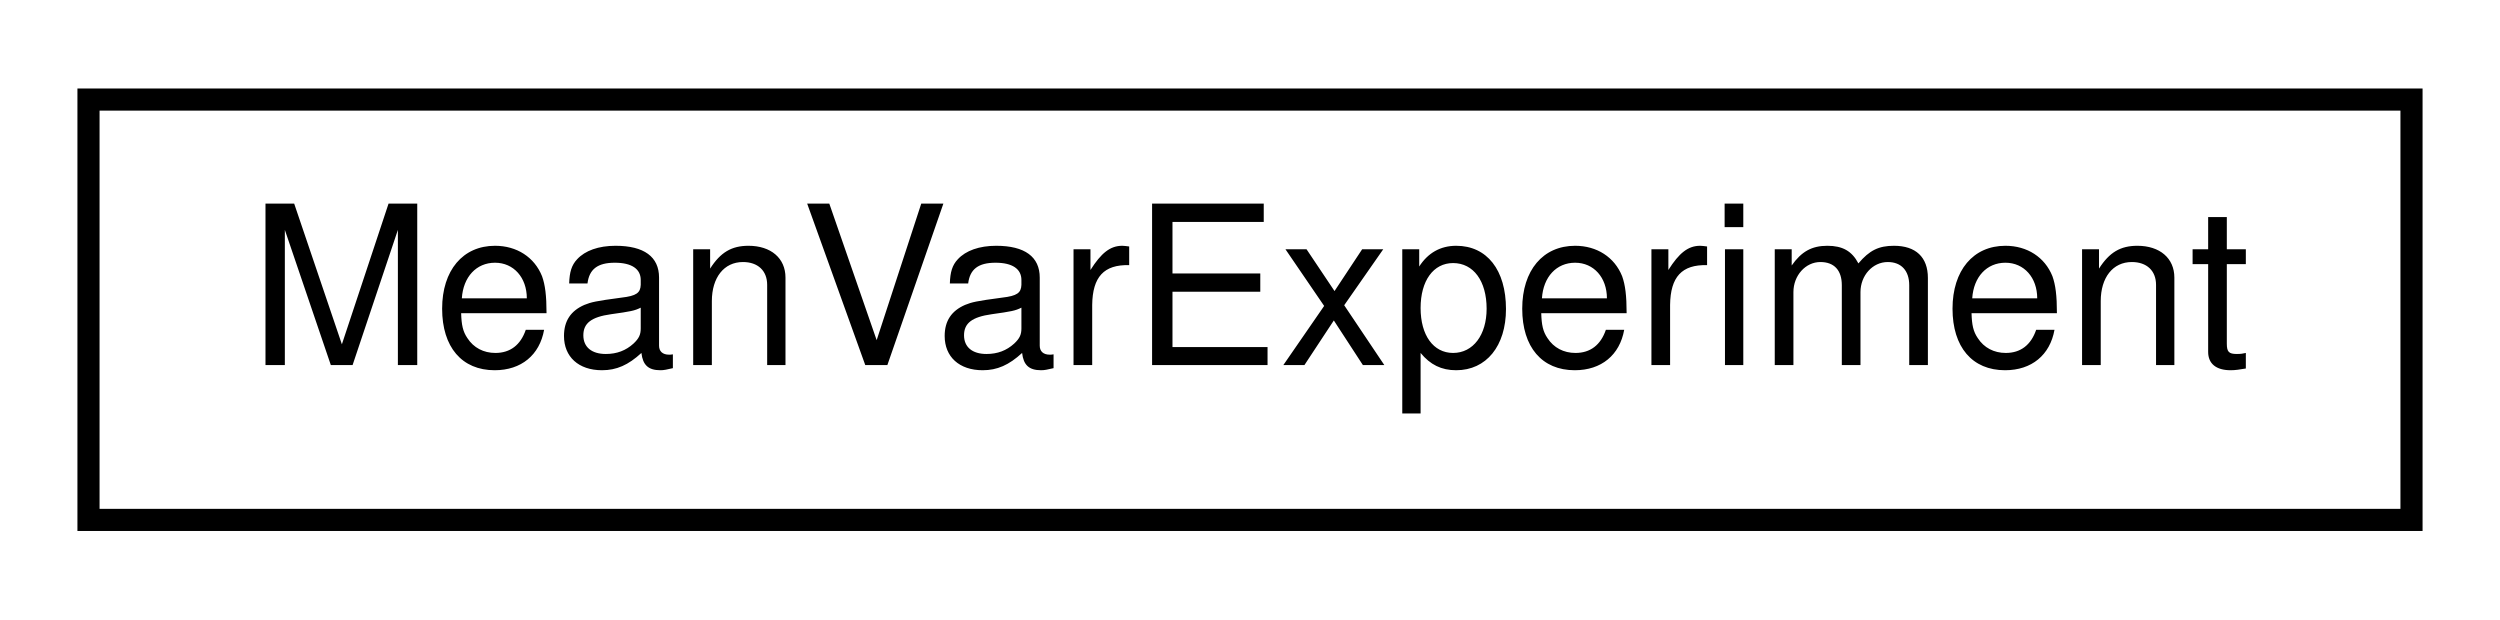
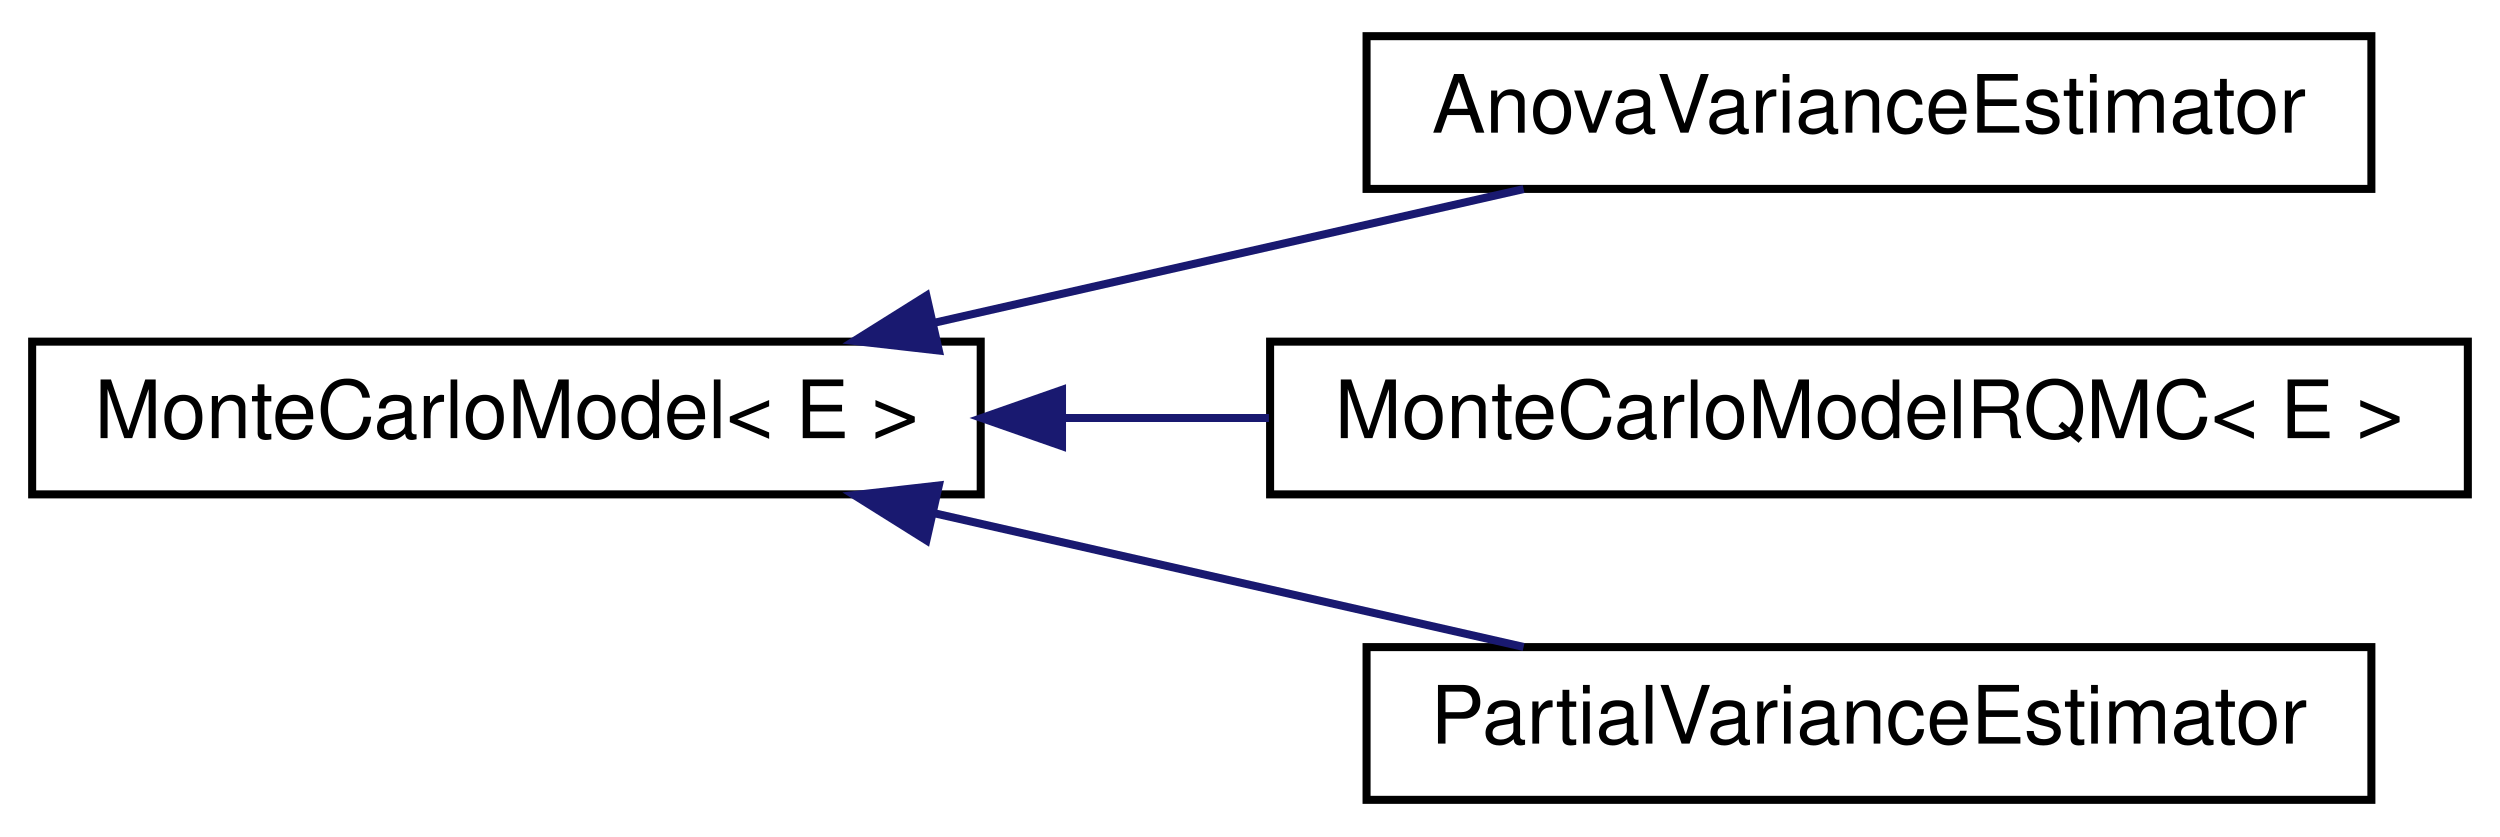
- <svg xmlns="http://www.w3.org/2000/svg" xmlns:xlink="http://www.w3.org/1999/xlink" width="113pt" height="28pt" viewBox="0.00 0.00 113.00 28.00">
-   <g id="graph0" class="graph" transform="scale(1 1) rotate(0) translate(4 24)">
+ <svg xmlns="http://www.w3.org/2000/svg" xmlns:xlink="http://www.w3.org/1999/xlink" width="311pt" height="104pt" viewBox="0.00 0.00 311.00 104.00">
+   <g id="graph0" class="graph" transform="scale(1 1) rotate(0) translate(4 100)">
    <g id="node1" class="node">
      <g id="a_node1">
-         <a xlink:href="classumontreal_1_1ssj_1_1mcqmctools_1_1anova_1_1MeanVarExperiment.html" target="_top" xlink:title="MeanVarExperiment">
-           <polygon fill="none" stroke="black" points="0,-0.5 0,-19.5 105,-19.5 105,-0.5 0,-0.5" />
-           <text text-anchor="middle" x="52.5" y="-7.5" font-family="Helvetica,sans-Serif" font-size="10.00">MeanVarExperiment</text>
+         <a xlink:href="interfaceumontreal_1_1ssj_1_1mcqmctools_1_1MonteCarloModel.html" target="_top" xlink:title="An interface for a simple simulation model for which Monte Carlo (MC) or RQMC experiments are to be p...">
+           <polygon fill="none" stroke="black" points="0,-38.5 0,-57.5 118,-57.5 118,-38.5 0,-38.5" />
+           <text text-anchor="middle" x="59" y="-45.5" font-family="Helvetica,sans-Serif" font-size="10.00">MonteCarloModel&lt; E &gt;</text>
        </a>
      </g>
    </g>
+     <g id="node2" class="node">
+       <g id="a_node2">
+         <a xlink:href="classumontreal_1_1ssj_1_1mcqmctools_1_1anova_1_1AnovaVarianceEstimator.html" target="_top" xlink:title="ANOVA variance estimator. ">
+           <polygon fill="none" stroke="black" points="166,-76.5 166,-95.5 291,-95.5 291,-76.5 166,-76.5" />
+           <text text-anchor="middle" x="228.5" y="-83.5" font-family="Helvetica,sans-Serif" font-size="10.00">AnovaVarianceEstimator</text>
+         </a>
+       </g>
+     </g>
+     <g id="edge1" class="edge">
+       <path fill="none" stroke="midnightblue" d="M112.12,-59.824C135.735,-65.182 163.282,-71.431 185.537,-76.48" />
+       <polygon fill="midnightblue" stroke="midnightblue" points="112.794,-56.388 102.267,-57.589 111.245,-63.215 112.794,-56.388" />
+     </g>
+     <g id="node3" class="node">
+       <g id="a_node3">
+         <a xlink:href="interfaceumontreal_1_1ssj_1_1mcqmctools_1_1anova_1_1MonteCarloModelRQMC.html" target="_top" xlink:title="An interface for a simple simulation model for which Monte Carlo (MC) or RQMC experiments are to be p...">
+           <polygon fill="none" stroke="black" points="154,-38.5 154,-57.5 303,-57.5 303,-38.5 154,-38.5" />
+           <text text-anchor="middle" x="228.5" y="-45.5" font-family="Helvetica,sans-Serif" font-size="10.00">MonteCarloModelRQMC&lt; E &gt;</text>
+         </a>
+       </g>
+     </g>
+     <g id="edge2" class="edge">
+       <path fill="none" stroke="midnightblue" d="M128.266,-48C136.697,-48 145.344,-48 153.851,-48" />
+       <polygon fill="midnightblue" stroke="midnightblue" points="128.113,-44.5 118.113,-48 128.113,-51.5 128.113,-44.5" />
+     </g>
+     <g id="node4" class="node">
+       <g id="a_node4">
+         <a xlink:href="classumontreal_1_1ssj_1_1mcqmctools_1_1anova_1_1PartialVarianceEstimator.html" target="_top" xlink:title="Partial variance estimator. ">
+           <polygon fill="none" stroke="black" points="166,-0.5 166,-19.5 291,-19.5 291,-0.5 166,-0.5" />
+           <text text-anchor="middle" x="228.5" y="-7.5" font-family="Helvetica,sans-Serif" font-size="10.00">PartialVarianceEstimator</text>
+         </a>
+       </g>
+     </g>
+     <g id="edge3" class="edge">
+       <path fill="none" stroke="midnightblue" d="M112.12,-36.176C135.735,-30.818 163.282,-24.569 185.537,-19.52" />
+       <polygon fill="midnightblue" stroke="midnightblue" points="111.245,-32.785 102.267,-38.411 112.794,-39.612 111.245,-32.785" />
+     </g>
  </g>
</svg>
